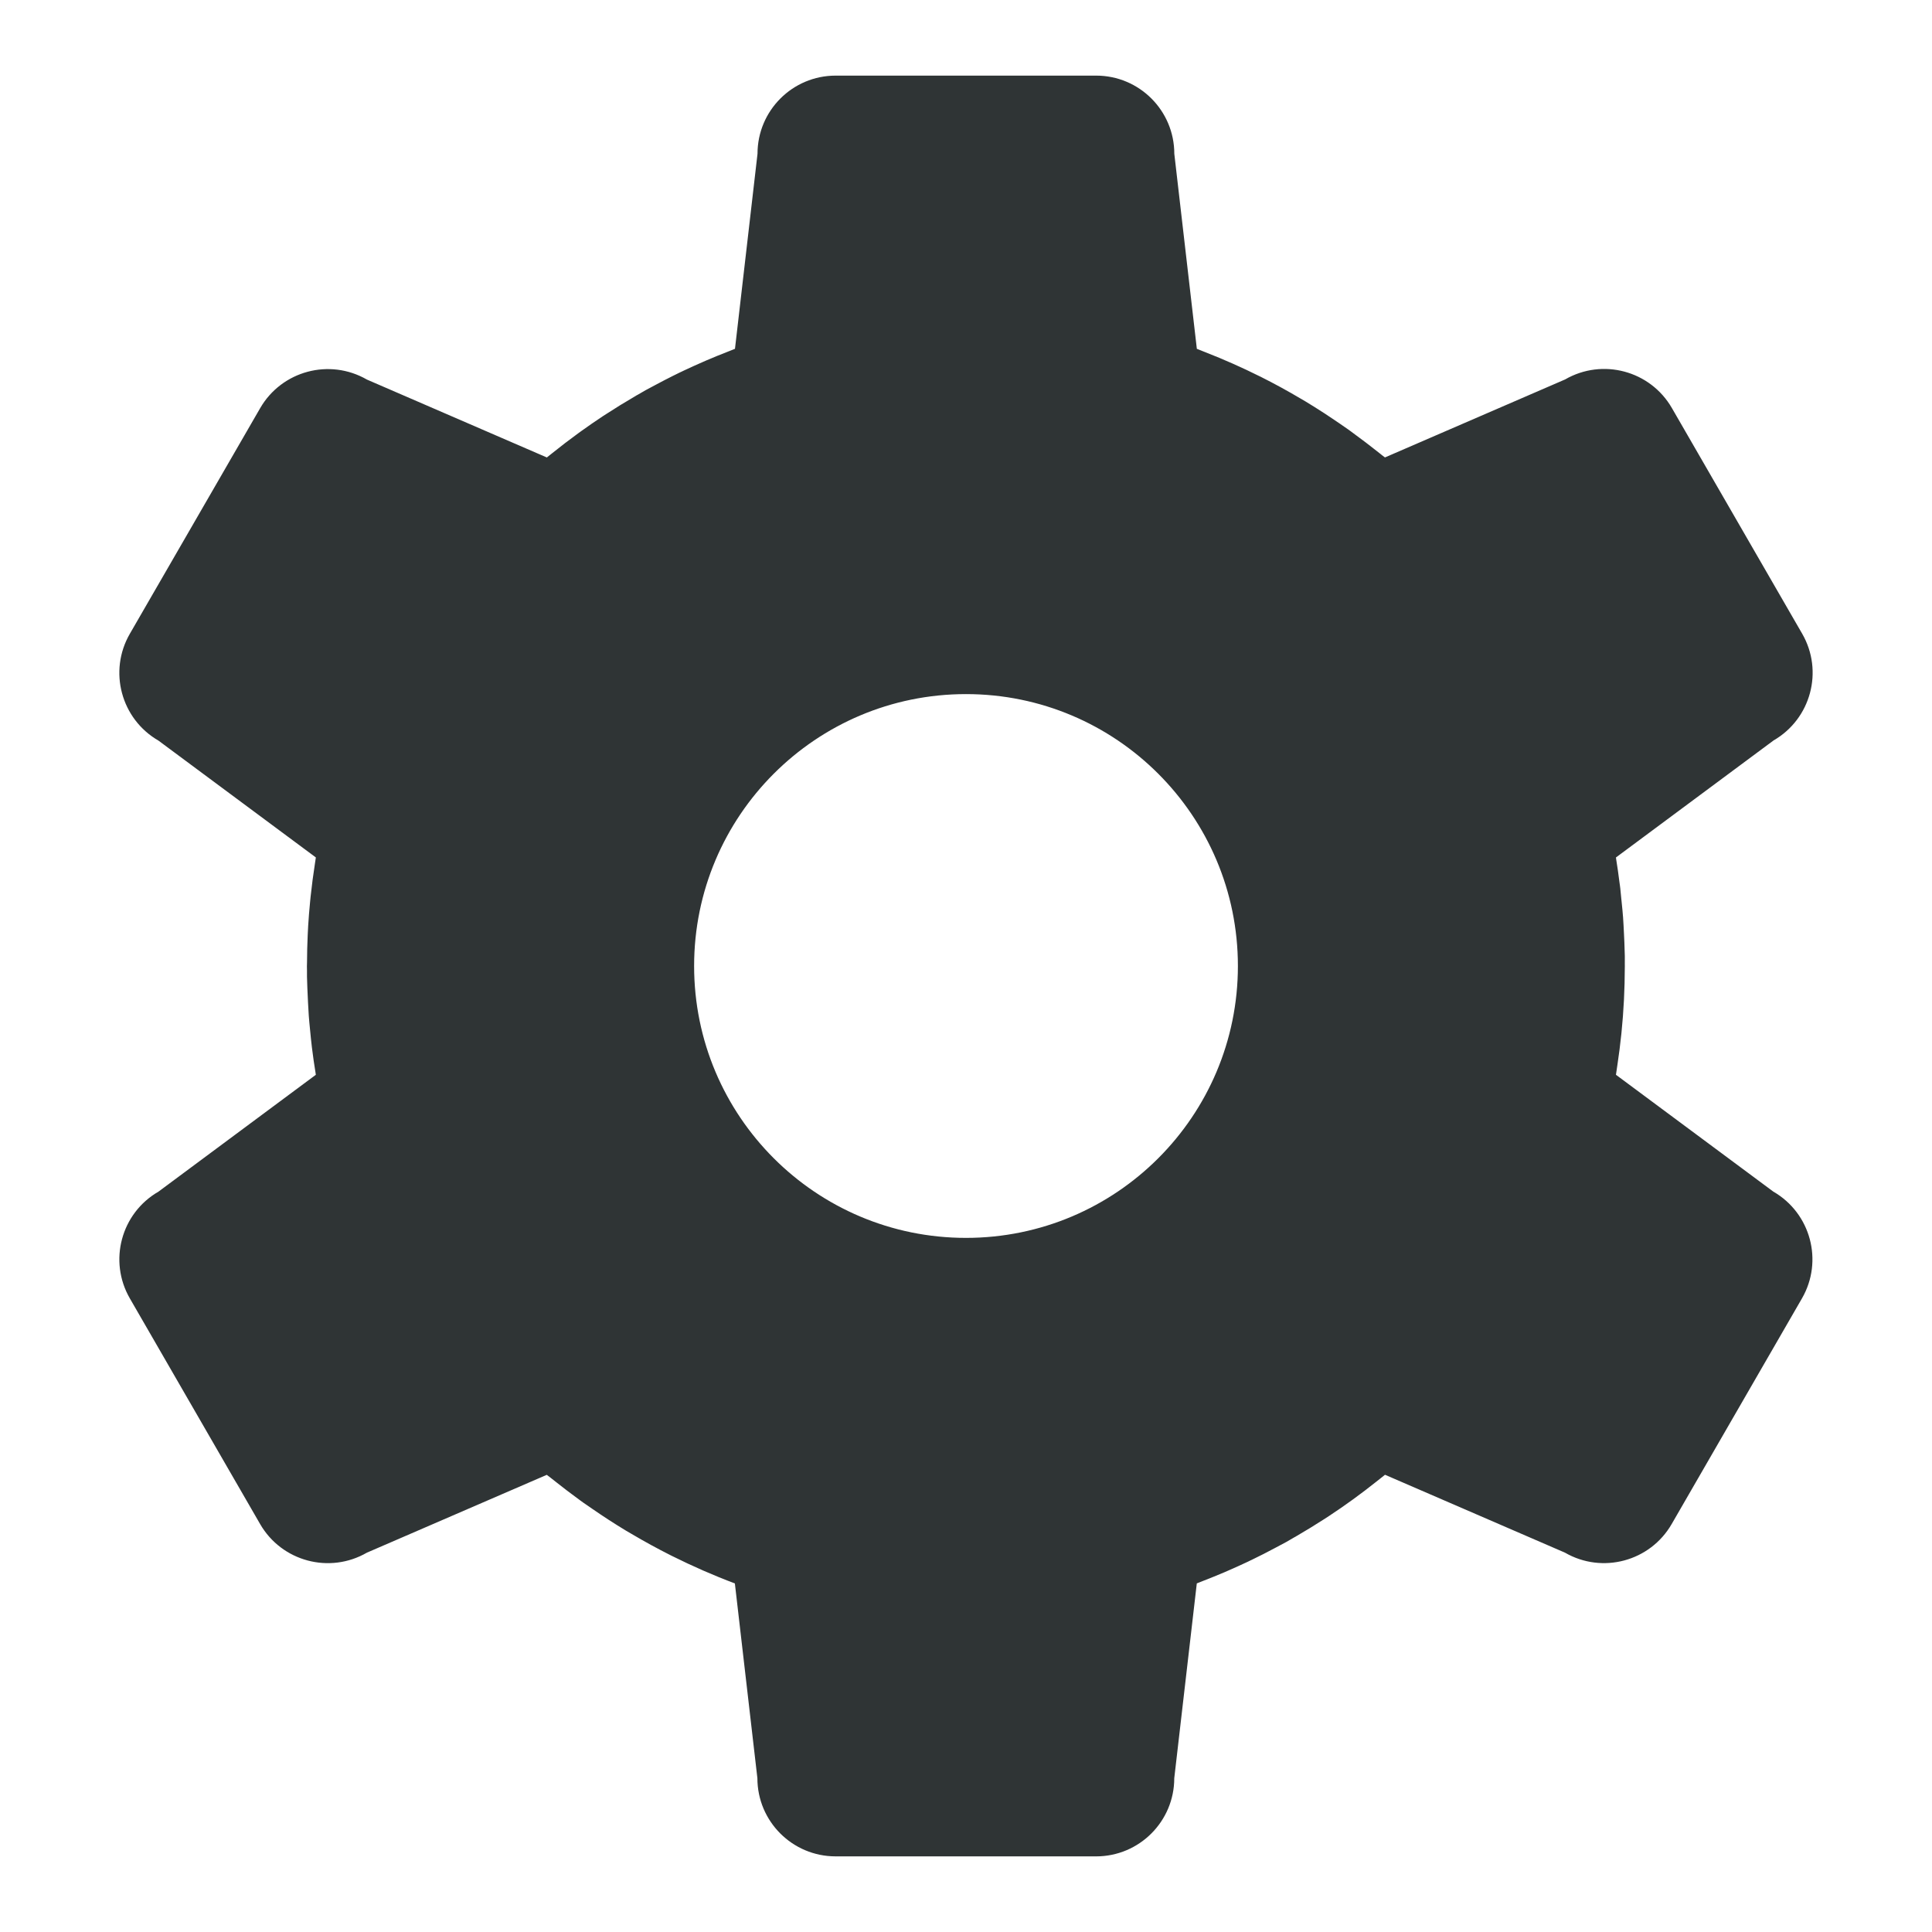
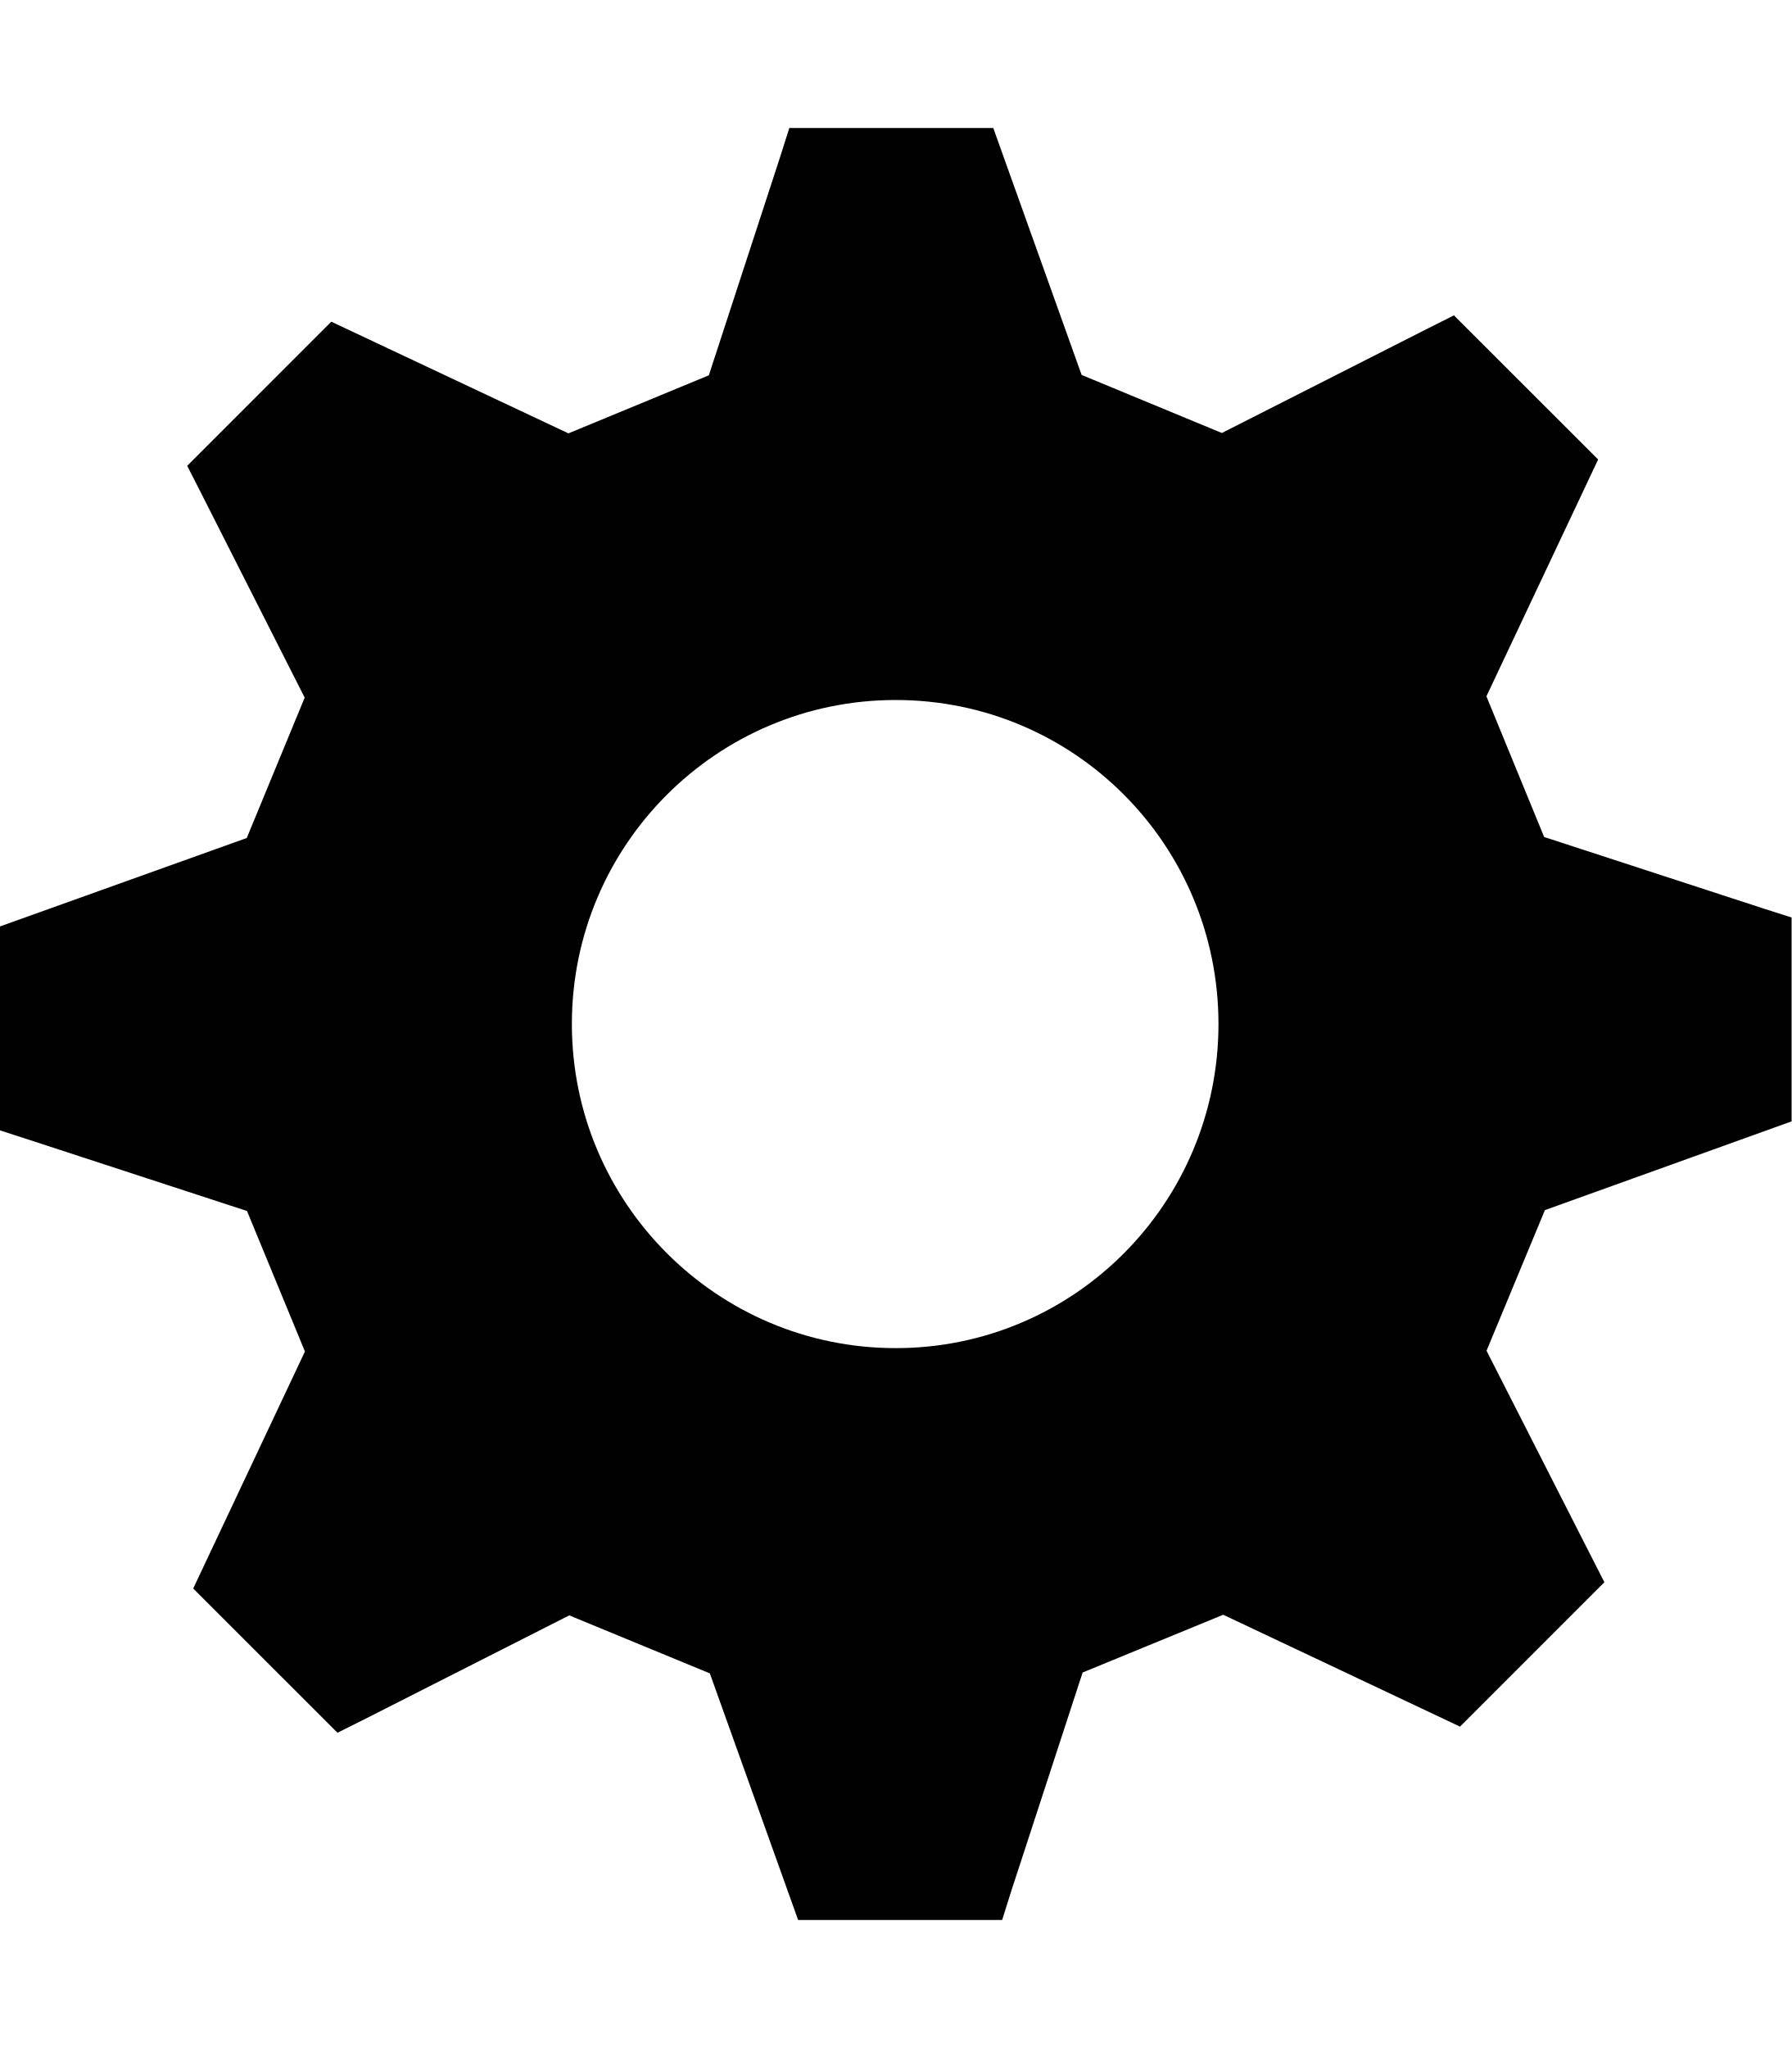
- <svg xmlns="http://www.w3.org/2000/svg" height="128" viewBox="0 0 128 128" width="128">
-   <path d="M117.488 78.948l-10.427-7.741c.026-.158.045-.317.07-.476.011-.065.019-.131.029-.195a42.39 42.39 0 0 0 .257-2.024l.011-.106c.071-.704.125-1.409.16-2.114.003-.03.004-.062.005-.092.034-.698.053-1.396.054-2.094l.002-.105-.002-.117c0-.152.003-.306.001-.458v-.085c-.005-.304-.018-.606-.029-.91l-.026-.561c-.02-.372-.034-.744-.062-1.115-.004-.038-.009-.077-.011-.115-.009-.109-.02-.219-.027-.327-.017-.197-.04-.394-.059-.591l-.013-.128-.008-.074c-.011-.099-.019-.199-.029-.298-.014-.123-.021-.246-.036-.368-.008-.064-.018-.127-.024-.19l-.03-.209a39.952 39.952 0 0 0-.216-1.514c-.007-.044-.01-.088-.017-.132l10.441-7.752a5.178 5.178 0 0 0 1.896-7.074l-8.631-14.949a5.178 5.178 0 0 0-7.074-1.895l-11.936 5.167c-.066-.055-.138-.102-.204-.155l-.092-.075c-.154-.125-.313-.245-.47-.368a30.794 30.794 0 0 0-.513-.398c-.141-.107-.283-.211-.424-.316-.065-.05-.133-.099-.199-.148-.116-.085-.229-.174-.346-.258l-.193-.14c-.162-.115-.326-.226-.49-.339l-.124-.086a42.994 42.994 0 0 0-.935-.627l-.082-.052a43.662 43.662 0 0 0-1.198-.751c-.103-.062-.206-.12-.31-.181a43.143 43.143 0 0 0-2.656-1.451l-.053-.025a43.67 43.67 0 0 0-3.602-1.598l-.102-.04c-.157-.061-.313-.127-.47-.187l-1.493-12.922a5.177 5.177 0 0 0-5.178-5.179H55.365a5.178 5.178 0 0 0-5.178 5.179l-1.493 12.922c-.07.026-.137.056-.207.082-.081.031-.163.064-.244.097-.477.185-.949.376-1.417.577-.084.035-.168.074-.251.11-.424.185-.846.375-1.264.572l-.132.064-.165.077c-.153.074-.305.15-.457.226-.351.175-.698.355-1.043.54-.25.133-.502.264-.751.401-.157.088-.311.182-.467.271l-.036.021c-.029.017-.06.029-.088.046-.051.029-.098.063-.148.091a42.686 42.686 0 0 0-1.859 1.144l-.192.123c-.018.013-.037.023-.054.035-.47.311-.933.632-1.392.961l-.193.139a44.164 44.164 0 0 0-1.775 1.358c-.109.089-.221.172-.329.262l-11.92-5.16a5.18 5.18 0 0 0-7.075 1.896L8.602 41.99a5.18 5.18 0 0 0 1.895 7.076l10.429 7.742c-.021.125-.036.251-.056.376a45.329 45.329 0 0 0-.29 2.208l-.035.351a42.761 42.761 0 0 0-.128 1.594l-.006.124-.007.135c-.007.117-.012.235-.018.353a42.318 42.318 0 0 0-.045 1.815c-.001.085-.007.167-.007.252 0 .092.005.185.005.277v.202c0 .073-.002.146 0 .22.004.247.015.495.024.742.01.321.027.641.044.96.015.269.026.537.046.805l.008.115c.01.133.022.266.033.397.014.171.034.341.05.511.037.385.074.769.121 1.15l.002.016c.07.569.151 1.135.244 1.698.005.032.007.065.013.099L10.498 78.95a5.176 5.176 0 0 0-1.895 7.073l8.63 14.949a5.178 5.178 0 0 0 7.074 1.896l11.918-5.156c.082.068.169.125.251.191.014.013.03.022.044.033 0 .002.002.002.002.003.128.104.26.204.39.307.204.161.408.322.615.479.12.092.241.18.362.271.159.118.317.238.478.355a.98.98 0 0 1 .051.039c.076.055.15.11.227.164.185.132.374.259.561.387.016.013.033.023.049.033a42.59 42.59 0 0 0 2.223 1.439c.119.071.238.14.357.208.853.504 1.723.981 2.612 1.428.03.016.061.029.091.045 1.346.67 2.729 1.28 4.149 1.812l1.492 12.904a5.18 5.18 0 0 0 5.179 5.179l17.261.001a5.18 5.18 0 0 0 5.179-5.18l1.493-12.906c.073-.027.143-.058.216-.085.072-.027.144-.058.215-.086.481-.186.959-.379 1.432-.581.093-.039.185-.082.277-.122.422-.185.842-.373 1.256-.569l.118-.059.011-.005c.044-.021.09-.04.134-.063a39.443 39.443 0 0 0 1.51-.769c.258-.137.516-.27.771-.411.13-.072.258-.15.387-.225l.13-.076c.022-.012.045-.021.066-.034.038-.021.073-.046.111-.067a43.079 43.079 0 0 0 1.741-1.065c.042-.027.083-.055.125-.08.089-.059.179-.114.267-.173a42.918 42.918 0 0 0 3.141-2.281c.07-.055.141-.11.209-.165.116-.096.236-.186.352-.281l11.92 5.159a5.177 5.177 0 0 0 7.074-1.896l8.631-14.948a5.18 5.18 0 0 0-1.897-7.074zM64 82.013c-9.948 0-18.013-8.064-18.013-18.013S54.052 45.986 64 45.986 82.014 54.052 82.014 64 73.948 82.013 64 82.013z" fill="#2f3435" />
+ <svg xmlns="http://www.w3.org/2000/svg" height="1024" width="896">
+   <path d="M447.938 350C358.531 350 286 422.531 286 512c0 89.375 72.531 162.062 161.938 162.062 89.438 0 161.438-72.688 161.438-162.062-.001-89.469-72.001-162-161.438-162zm324.687 255.062l-29.188 70.312 52.062 102.25 6.875 13.5-72.188 72.188-118.436-55.937-70.312 28.875L505.75 945.5l-4.562 14.5H399.156L355 836.688l-70.312-29-102.404 51.938-13.5 6.75-72.156-72.125 55.875-118.5-28.969-70.25-109.065-35.626L0 565.188V463.219L123.406 419l28.969-70.188-51.906-102.469-6.844-13.438 72.062-72.062 118.594 55.844 70.219-29.031 35.656-109.188L394.75 64h102l44.188 123.469 70.125 29.031L713.5 164.531l13.625-6.844 72.125 72.062-55.875 118.406L772.25 418.5l109.375 35.656L896 458.75v101.938l-123.375 44.374z" />
</svg>
